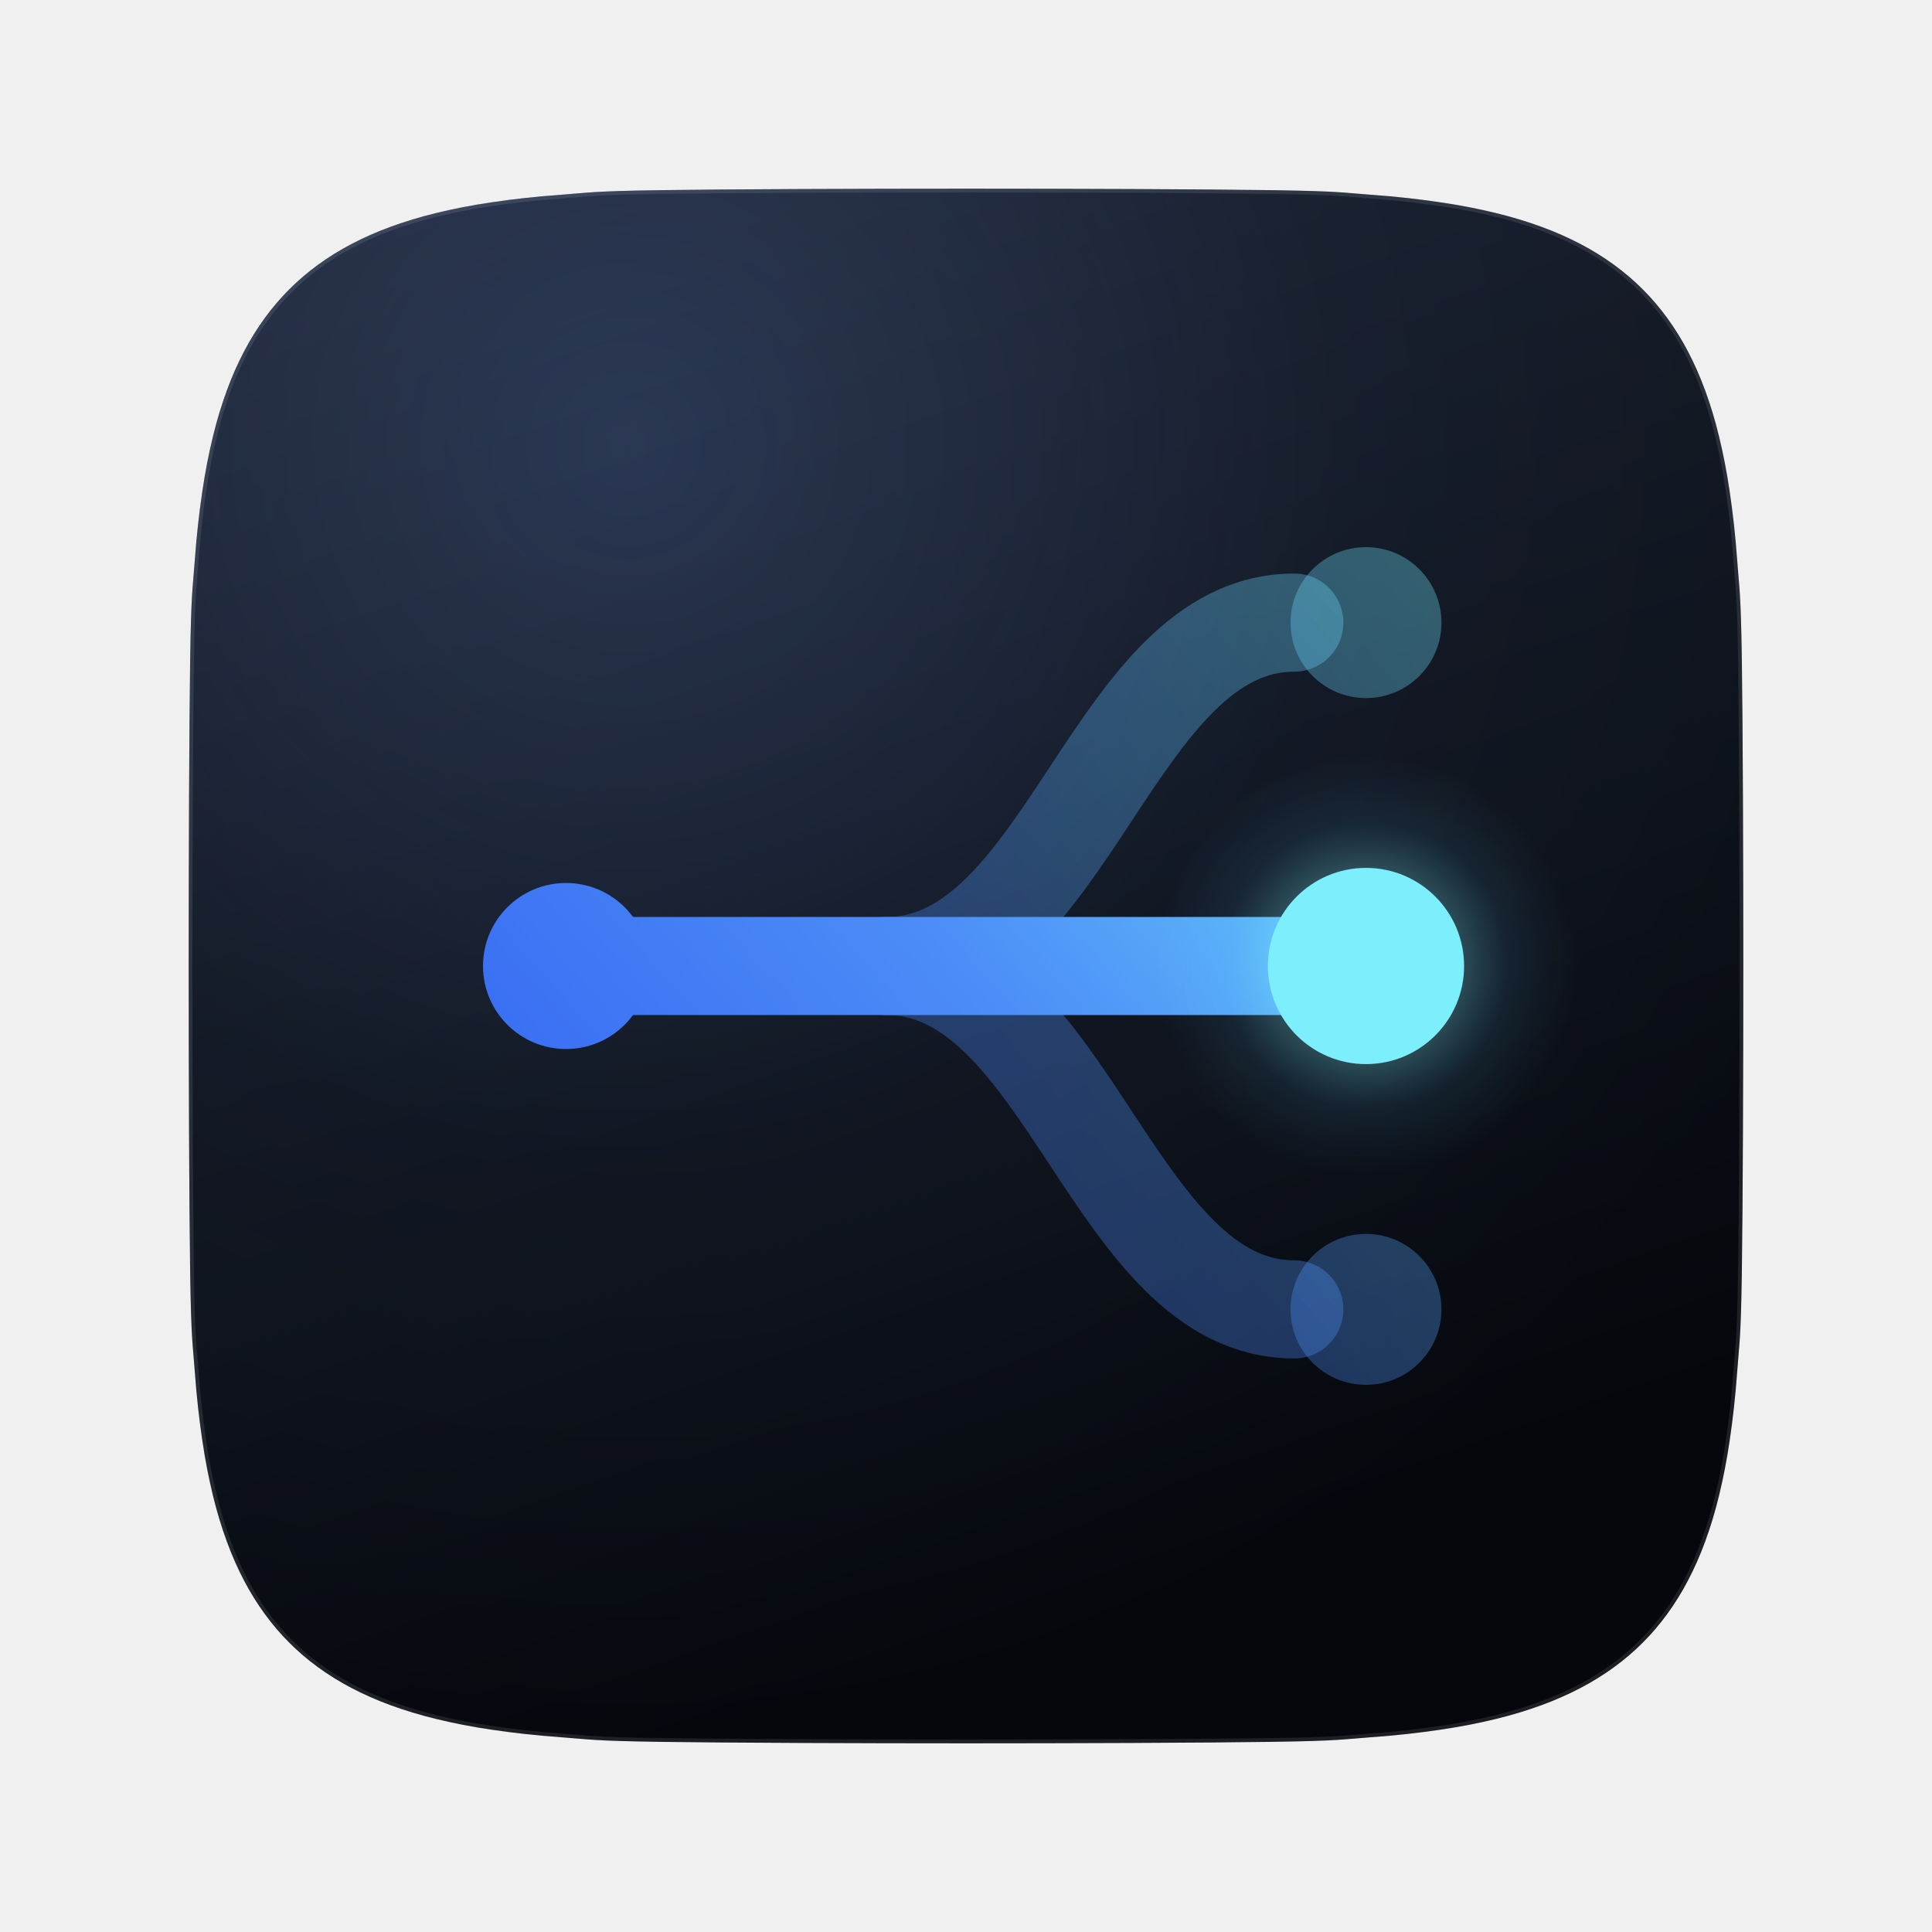
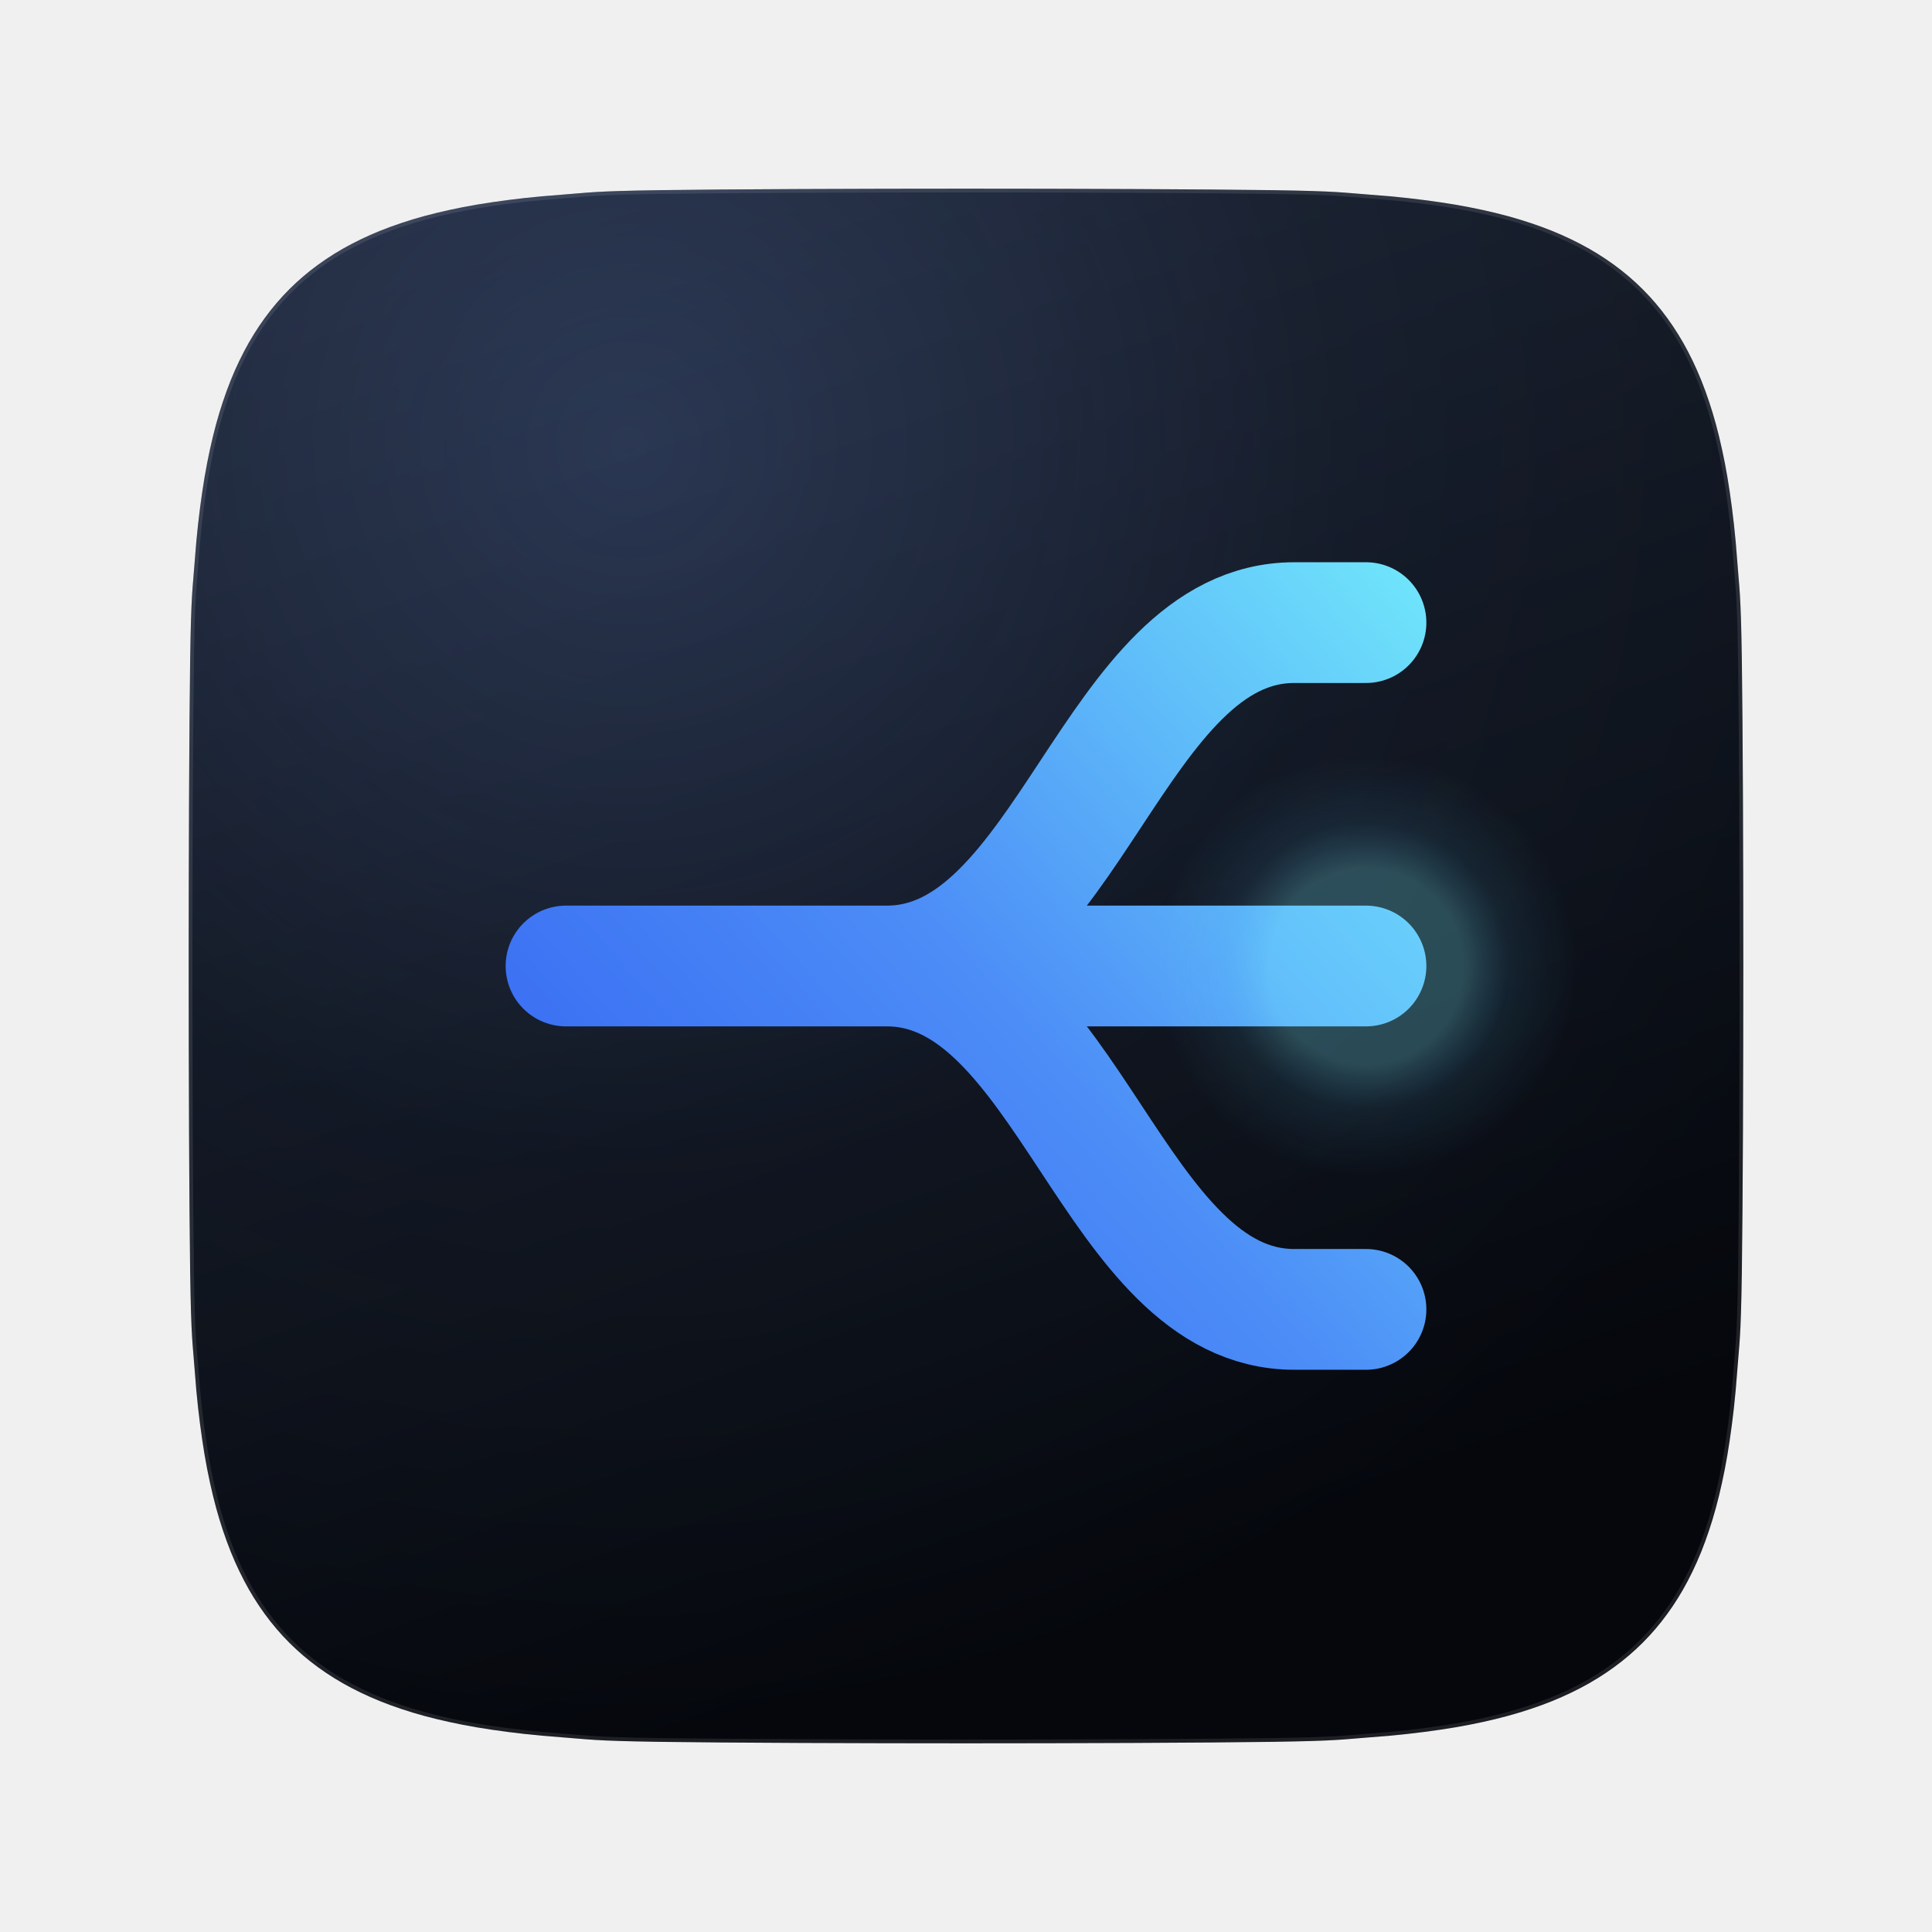
<svg xmlns="http://www.w3.org/2000/svg" viewBox="0 0 1024 1024" width="1024" height="1024" role="img" aria-label="Codex Router">
  <defs>
    <linearGradient id="tile" x1="0" y1="0" x2="0.35" y2="1">
      <stop offset="0" stop-color="#1B2230" />
      <stop offset="0.55" stop-color="#0E131C" />
      <stop offset="1" stop-color="#05070C" />
    </linearGradient>
    <radialGradient id="sheen" cx="0.28" cy="0.16" r="0.85">
      <stop offset="0" stop-color="#7FA6FF" stop-opacity="0.20" />
      <stop offset="0.55" stop-color="#7FA6FF" stop-opacity="0.04" />
      <stop offset="1" stop-color="#7FA6FF" stop-opacity="0" />
    </radialGradient>
    <linearGradient id="signal" x1="256" y1="738" x2="768" y2="286" gradientUnits="userSpaceOnUse">
      <stop offset="0" stop-color="#2F5CF0" />
      <stop offset="0.5" stop-color="#4C8DF7" />
      <stop offset="1" stop-color="#72ECFB" />
    </linearGradient>
    <radialGradient id="activeGlow" cx="0.5" cy="0.5" r="0.5">
      <stop offset="0.46" stop-color="#7DEFFC" stop-opacity="0.26" />
      <stop offset="0.68" stop-color="#5BC8F5" stop-opacity="0.09" />
      <stop offset="1" stop-color="#5BC8F5" stop-opacity="0" />
    </radialGradient>
    <clipPath id="tileClip">
      <path d="M 924 512 C 924 566.24, 923.74 639, 923.21 674.71 C 922.67 710.43, 921.88 711.54, 920.81 726.28 C 919.75 741.03, 918.42 752.16, 916.81 763.2 C 915.2 774.25, 913.32 783.6, 911.16 792.56 C 908.99 801.53, 906.55 809.45, 903.8 816.97 C 901.06 824.49, 898.03 831.27, 894.68 837.68 C 891.33 844.09, 887.68 849.93, 883.68 855.43 C 879.68 860.93, 875.38 865.96, 870.67 870.67 C 865.96 875.38, 860.93 879.68, 855.43 883.68 C 849.93 887.68, 844.09 891.33, 837.68 894.68 C 831.27 898.03, 824.49 901.06, 816.97 903.8 C 809.45 906.55, 801.53 908.99, 792.56 911.16 C 783.6 913.32, 774.25 915.2, 763.2 916.81 C 752.16 918.42, 741.03 919.75, 726.28 920.81 C 711.54 921.88, 710.43 922.67, 674.71 923.21 C 639 923.74, 566.24 924, 512 924 C 457.76 924, 385 923.74, 349.29 923.21 C 313.57 922.67, 312.46 921.88, 297.72 920.81 C 282.97 919.75, 271.84 918.42, 260.8 916.81 C 249.75 915.2, 240.4 913.32, 231.44 911.16 C 222.47 908.99, 214.55 906.55, 207.03 903.8 C 199.51 901.06, 192.73 898.03, 186.32 894.68 C 179.91 891.33, 174.07 887.68, 168.57 883.68 C 163.07 879.68, 158.04 875.38, 153.33 870.67 C 148.62 865.96, 144.32 860.93, 140.32 855.43 C 136.32 849.93, 132.67 844.09, 129.32 837.68 C 125.97 831.27, 122.94 824.49, 120.2 816.97 C 117.45 809.45, 115.01 801.53, 112.84 792.56 C 110.68 783.6, 108.8 774.25, 107.19 763.2 C 105.58 752.16, 104.25 741.03, 103.19 726.28 C 102.12 711.54, 101.33 710.43, 100.79 674.71 C 100.26 639, 100 566.24, 100 512 C 100 457.76, 100.26 385, 100.79 349.29 C 101.33 313.57, 102.12 312.46, 103.19 297.72 C 104.25 282.97, 105.58 271.84, 107.19 260.8 C 108.8 249.75, 110.68 240.4, 112.84 231.44 C 115.01 222.47, 117.45 214.55, 120.2 207.03 C 122.94 199.51, 125.97 192.73, 129.32 186.32 C 132.67 179.91, 136.32 174.07, 140.32 168.57 C 144.32 163.07, 148.62 158.04, 153.33 153.33 C 158.04 148.62, 163.07 144.32, 168.57 140.32 C 174.07 136.32, 179.91 132.67, 186.32 129.32 C 192.73 125.97, 199.51 122.94, 207.03 120.2 C 214.55 117.45, 222.47 115.01, 231.44 112.84 C 240.4 110.68, 249.75 108.8, 260.8 107.19 C 271.84 105.58, 282.97 104.25, 297.72 103.19 C 312.46 102.12, 313.57 101.33, 349.29 100.79 C 385 100.26, 457.76 100, 512 100 C 566.24 100, 639 100.26, 674.71 100.79 C 710.43 101.33, 711.54 102.12, 726.28 103.19 C 741.03 104.25, 752.16 105.58, 763.2 107.19 C 774.25 108.8, 783.6 110.68, 792.56 112.84 C 801.53 115.01, 809.45 117.45, 816.97 120.2 C 824.49 122.94, 831.27 125.97, 837.68 129.32 C 844.09 132.67, 849.93 136.32, 855.43 140.32 C 860.93 144.32, 865.96 148.62, 870.67 153.33 C 875.38 158.04, 879.68 163.07, 883.68 168.57 C 887.68 174.07, 891.33 179.91, 894.68 186.32 C 898.03 192.73, 901.06 199.51, 903.8 207.03 C 906.55 214.55, 908.99 222.47, 911.16 231.44 C 913.32 240.4, 915.2 249.75, 916.81 260.8 C 918.42 271.84, 919.75 282.97, 920.81 297.72 C 921.88 312.46, 922.67 313.57, 923.21 349.29 C 923.74 385, 924 457.76, 924 512 Z" />
    </clipPath>
  </defs>
  <g clip-path="url(#tileClip)">
    <rect x="100" y="100" width="824" height="824" fill="url(#tile)" />
    <rect x="100" y="100" width="824" height="824" fill="url(#sheen)" />
  </g>
  <path clip-path="url(#tileClip)" fill="none" stroke="#FFFFFF" stroke-opacity="0.10" stroke-width="4" d="M 924 512 C 924 566.24, 923.74 639, 923.21 674.71 C 922.67 710.43, 921.88 711.54, 920.81 726.28 C 919.75 741.03, 918.42 752.16, 916.81 763.2 C 915.2 774.25, 913.32 783.6, 911.16 792.56 C 908.99 801.53, 906.55 809.45, 903.8 816.97 C 901.06 824.49, 898.03 831.27, 894.68 837.68 C 891.33 844.09, 887.68 849.93, 883.68 855.43 C 879.68 860.93, 875.38 865.96, 870.67 870.67 C 865.96 875.38, 860.93 879.68, 855.43 883.68 C 849.93 887.68, 844.09 891.33, 837.68 894.68 C 831.27 898.03, 824.49 901.06, 816.97 903.8 C 809.45 906.55, 801.53 908.99, 792.56 911.16 C 783.6 913.32, 774.25 915.2, 763.2 916.81 C 752.16 918.42, 741.03 919.75, 726.28 920.81 C 711.54 921.88, 710.43 922.67, 674.71 923.21 C 639 923.74, 566.24 924, 512 924 C 457.76 924, 385 923.74, 349.29 923.21 C 313.57 922.67, 312.46 921.88, 297.72 920.81 C 282.97 919.75, 271.84 918.42, 260.8 916.81 C 249.75 915.2, 240.4 913.32, 231.44 911.16 C 222.47 908.99, 214.55 906.55, 207.03 903.8 C 199.51 901.06, 192.73 898.03, 186.32 894.68 C 179.91 891.33, 174.07 887.68, 168.57 883.68 C 163.07 879.68, 158.04 875.38, 153.33 870.67 C 148.62 865.96, 144.32 860.93, 140.32 855.43 C 136.32 849.93, 132.67 844.09, 129.32 837.68 C 125.97 831.27, 122.94 824.49, 120.2 816.97 C 117.45 809.45, 115.01 801.53, 112.84 792.56 C 110.68 783.6, 108.8 774.25, 107.19 763.2 C 105.58 752.16, 104.25 741.03, 103.19 726.28 C 102.12 711.54, 101.33 710.43, 100.79 674.71 C 100.26 639, 100 566.24, 100 512 C 100 457.76, 100.26 385, 100.79 349.29 C 101.33 313.57, 102.12 312.46, 103.19 297.72 C 104.25 282.97, 105.58 271.84, 107.19 260.8 C 108.8 249.75, 110.68 240.4, 112.84 231.44 C 115.01 222.47, 117.45 214.55, 120.2 207.03 C 122.94 199.51, 125.97 192.73, 129.32 186.32 C 132.67 179.91, 136.32 174.07, 140.32 168.57 C 144.32 163.07, 148.62 158.04, 153.33 153.33 C 158.04 148.62, 163.07 144.32, 168.57 140.32 C 174.07 136.32, 179.91 132.67, 186.32 129.32 C 192.73 125.97, 199.51 122.94, 207.03 120.2 C 214.55 117.45, 222.47 115.01, 231.44 112.84 C 240.4 110.68, 249.75 108.8, 260.8 107.19 C 271.84 105.58, 282.97 104.25, 297.72 103.19 C 312.46 102.12, 313.57 101.33, 349.29 100.79 C 385 100.26, 457.76 100, 512 100 C 566.24 100, 639 100.26, 674.71 100.79 C 710.43 101.33, 711.54 102.12, 726.28 103.19 C 741.03 104.25, 752.16 105.58, 763.2 107.19 C 774.25 108.8, 783.6 110.68, 792.56 112.84 C 801.53 115.01, 809.45 117.45, 816.97 120.2 C 824.49 122.94, 831.27 125.97, 837.68 129.32 C 844.09 132.67, 849.93 136.32, 855.43 140.32 C 860.93 144.32, 865.96 148.62, 870.67 153.33 C 875.38 158.04, 879.68 163.07, 883.68 168.57 C 887.68 174.07, 891.33 179.91, 894.68 186.32 C 898.03 192.73, 901.06 199.51, 903.8 207.03 C 906.55 214.55, 908.99 222.47, 911.16 231.44 C 913.32 240.4, 915.2 249.75, 916.81 260.8 C 918.42 271.84, 919.75 282.97, 920.81 297.72 C 921.88 312.46, 922.67 313.57, 923.21 349.29 C 923.74 385, 924 457.76, 924 512 Z" />
-   <g fill="none" stroke="url(#signal)" stroke-width="52" stroke-linecap="round" stroke-linejoin="round">
-     <g stroke-opacity="0.34">
-       <path d="M 470 512 C 566 512, 590 330, 686 330" />
-       <path d="M 470 512 C 566 512, 590 694, 686 694" />
-     </g>
-     <path d="M 300 512 L 686 512" />
-   </g>
-   <g fill="url(#signal)">
-     <circle cx="300" cy="512" r="44" />
-     <circle cx="724" cy="330" r="40" fill-opacity="0.34" />
-     <circle cx="724" cy="694" r="40" fill-opacity="0.34" />
-   </g>
+   <path d="M 300 512 H 470 C 566 512, 590 330, 686 330 H 724 M 470 512 H 724 M 470 512 C 566 512, 590 694, 686 694 H 724" fill="none" stroke="url(#signal)" stroke-width="64" stroke-linecap="round" stroke-linejoin="round" />
  <circle cx="724" cy="512" r="112" fill="url(#activeGlow)" />
-   <circle cx="724" cy="512" r="52" fill="#7DEFFC" />
</svg>
